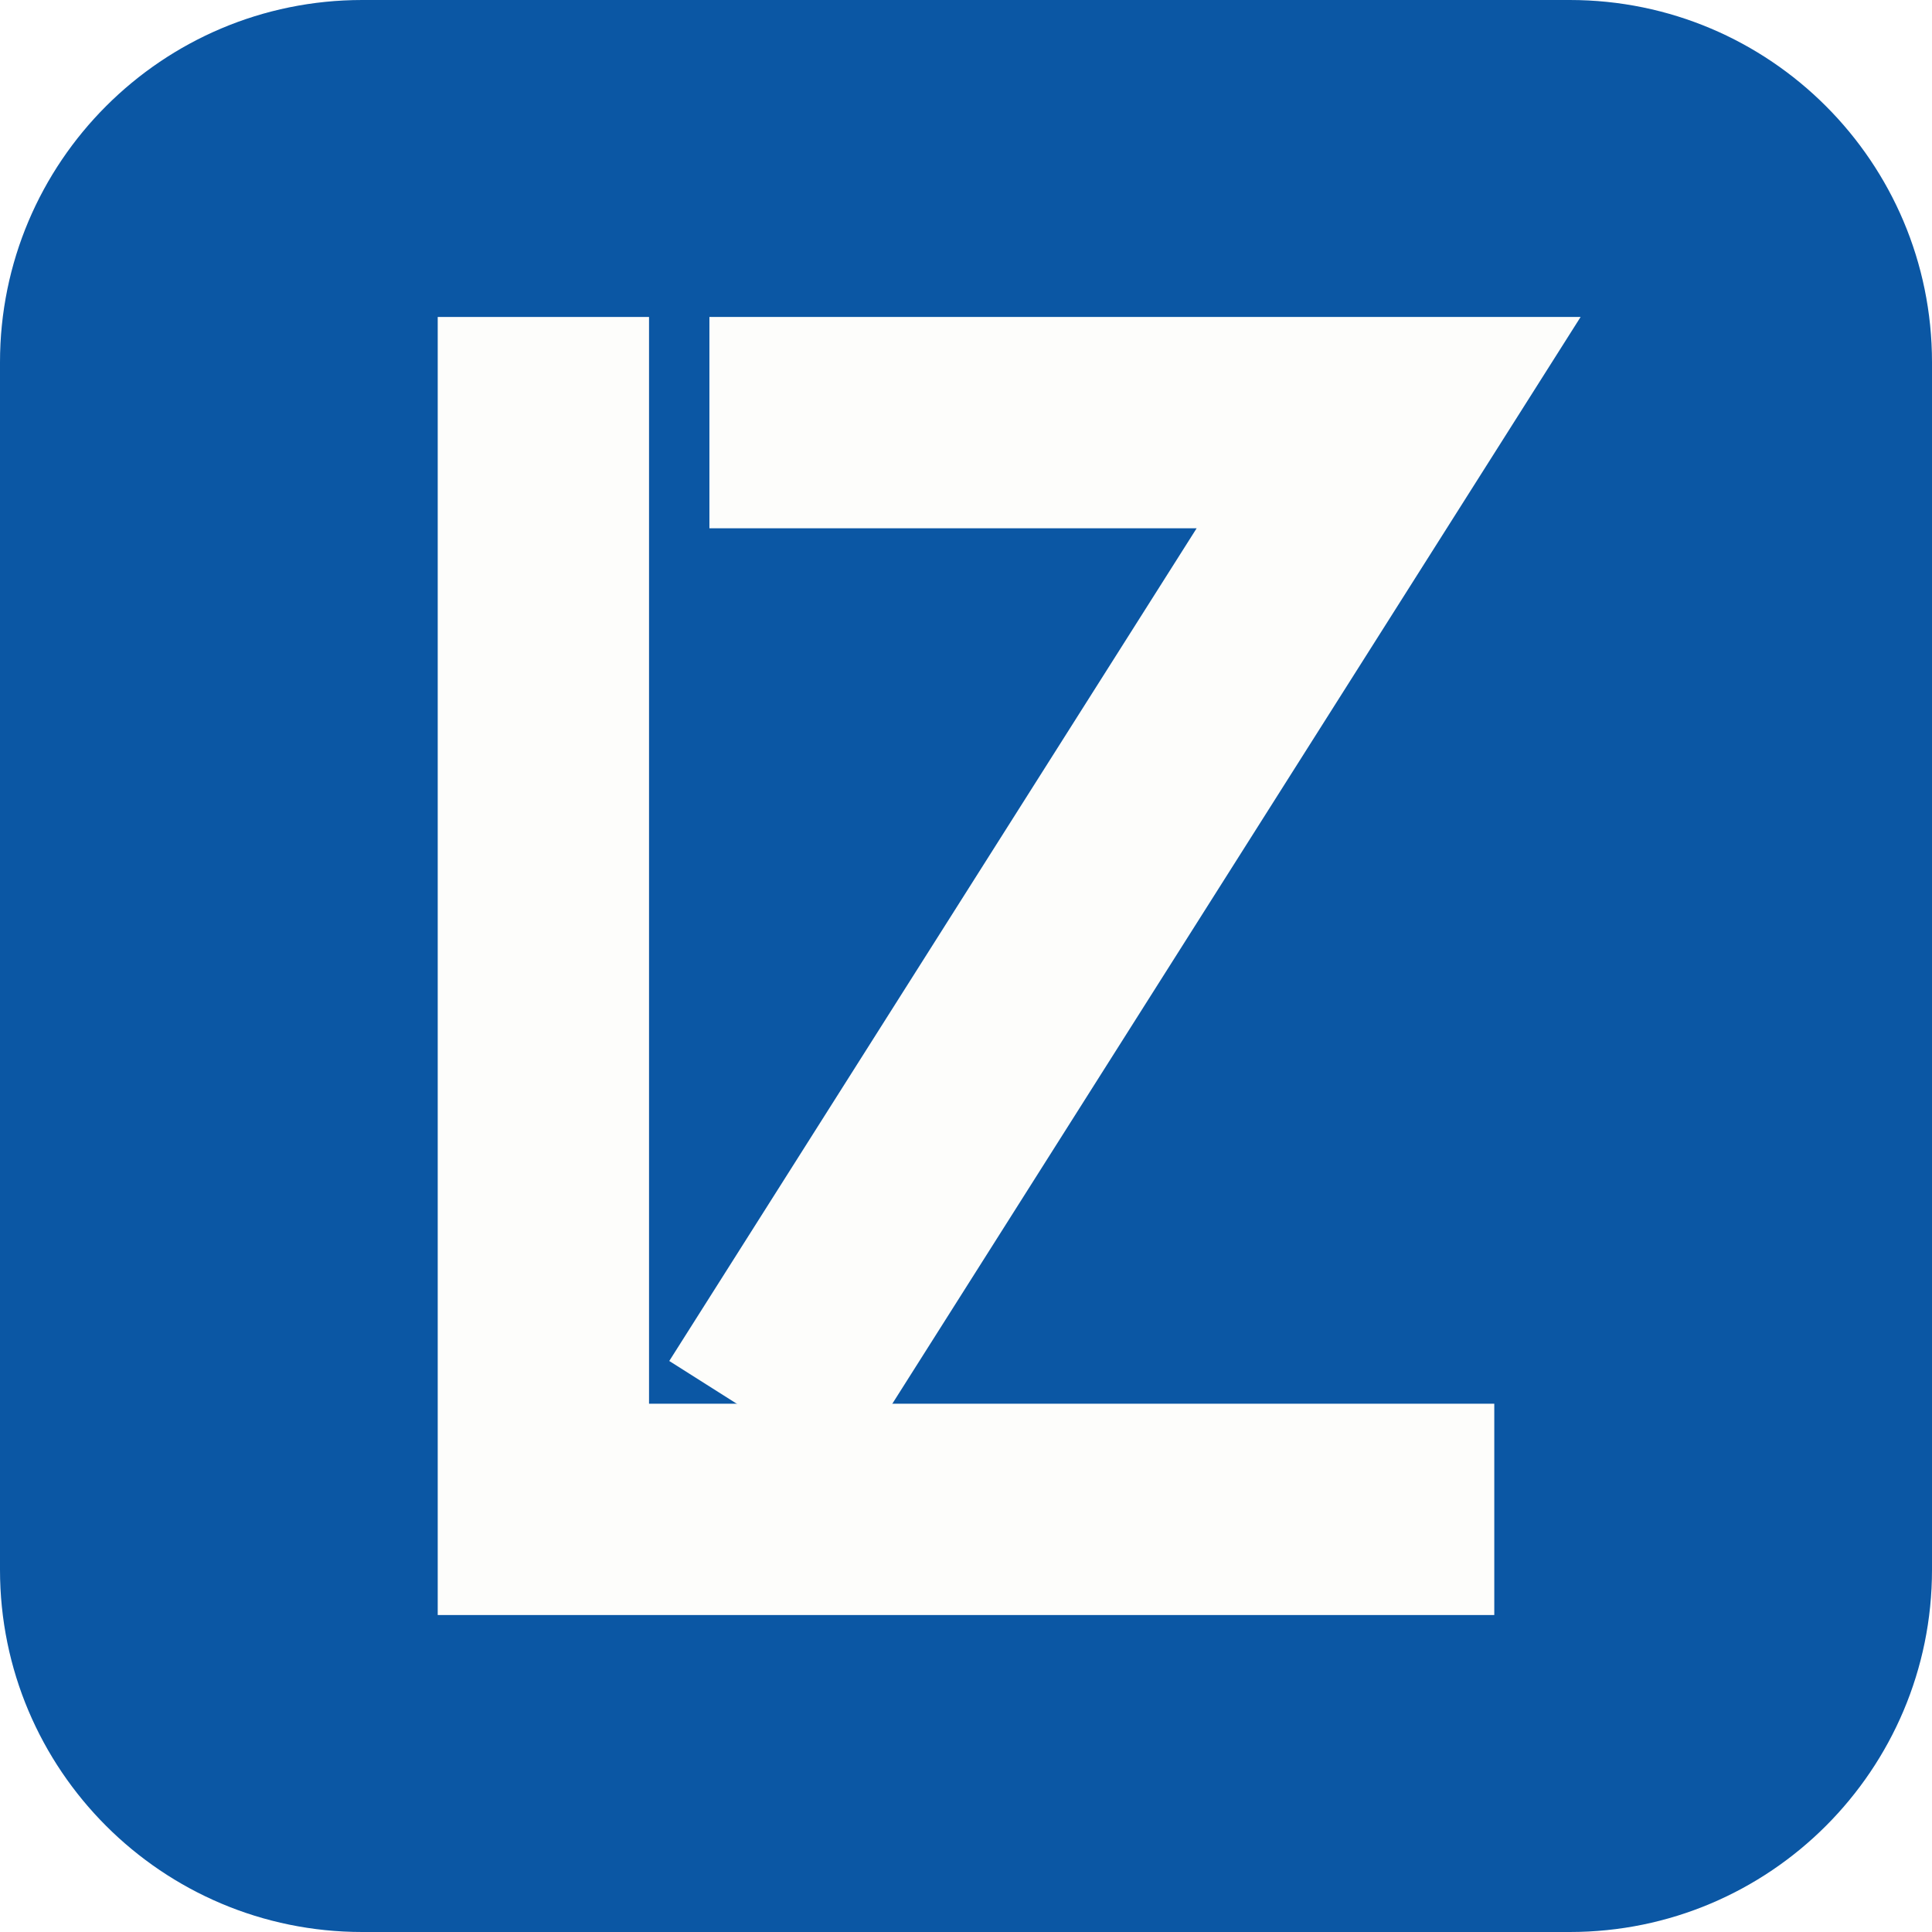
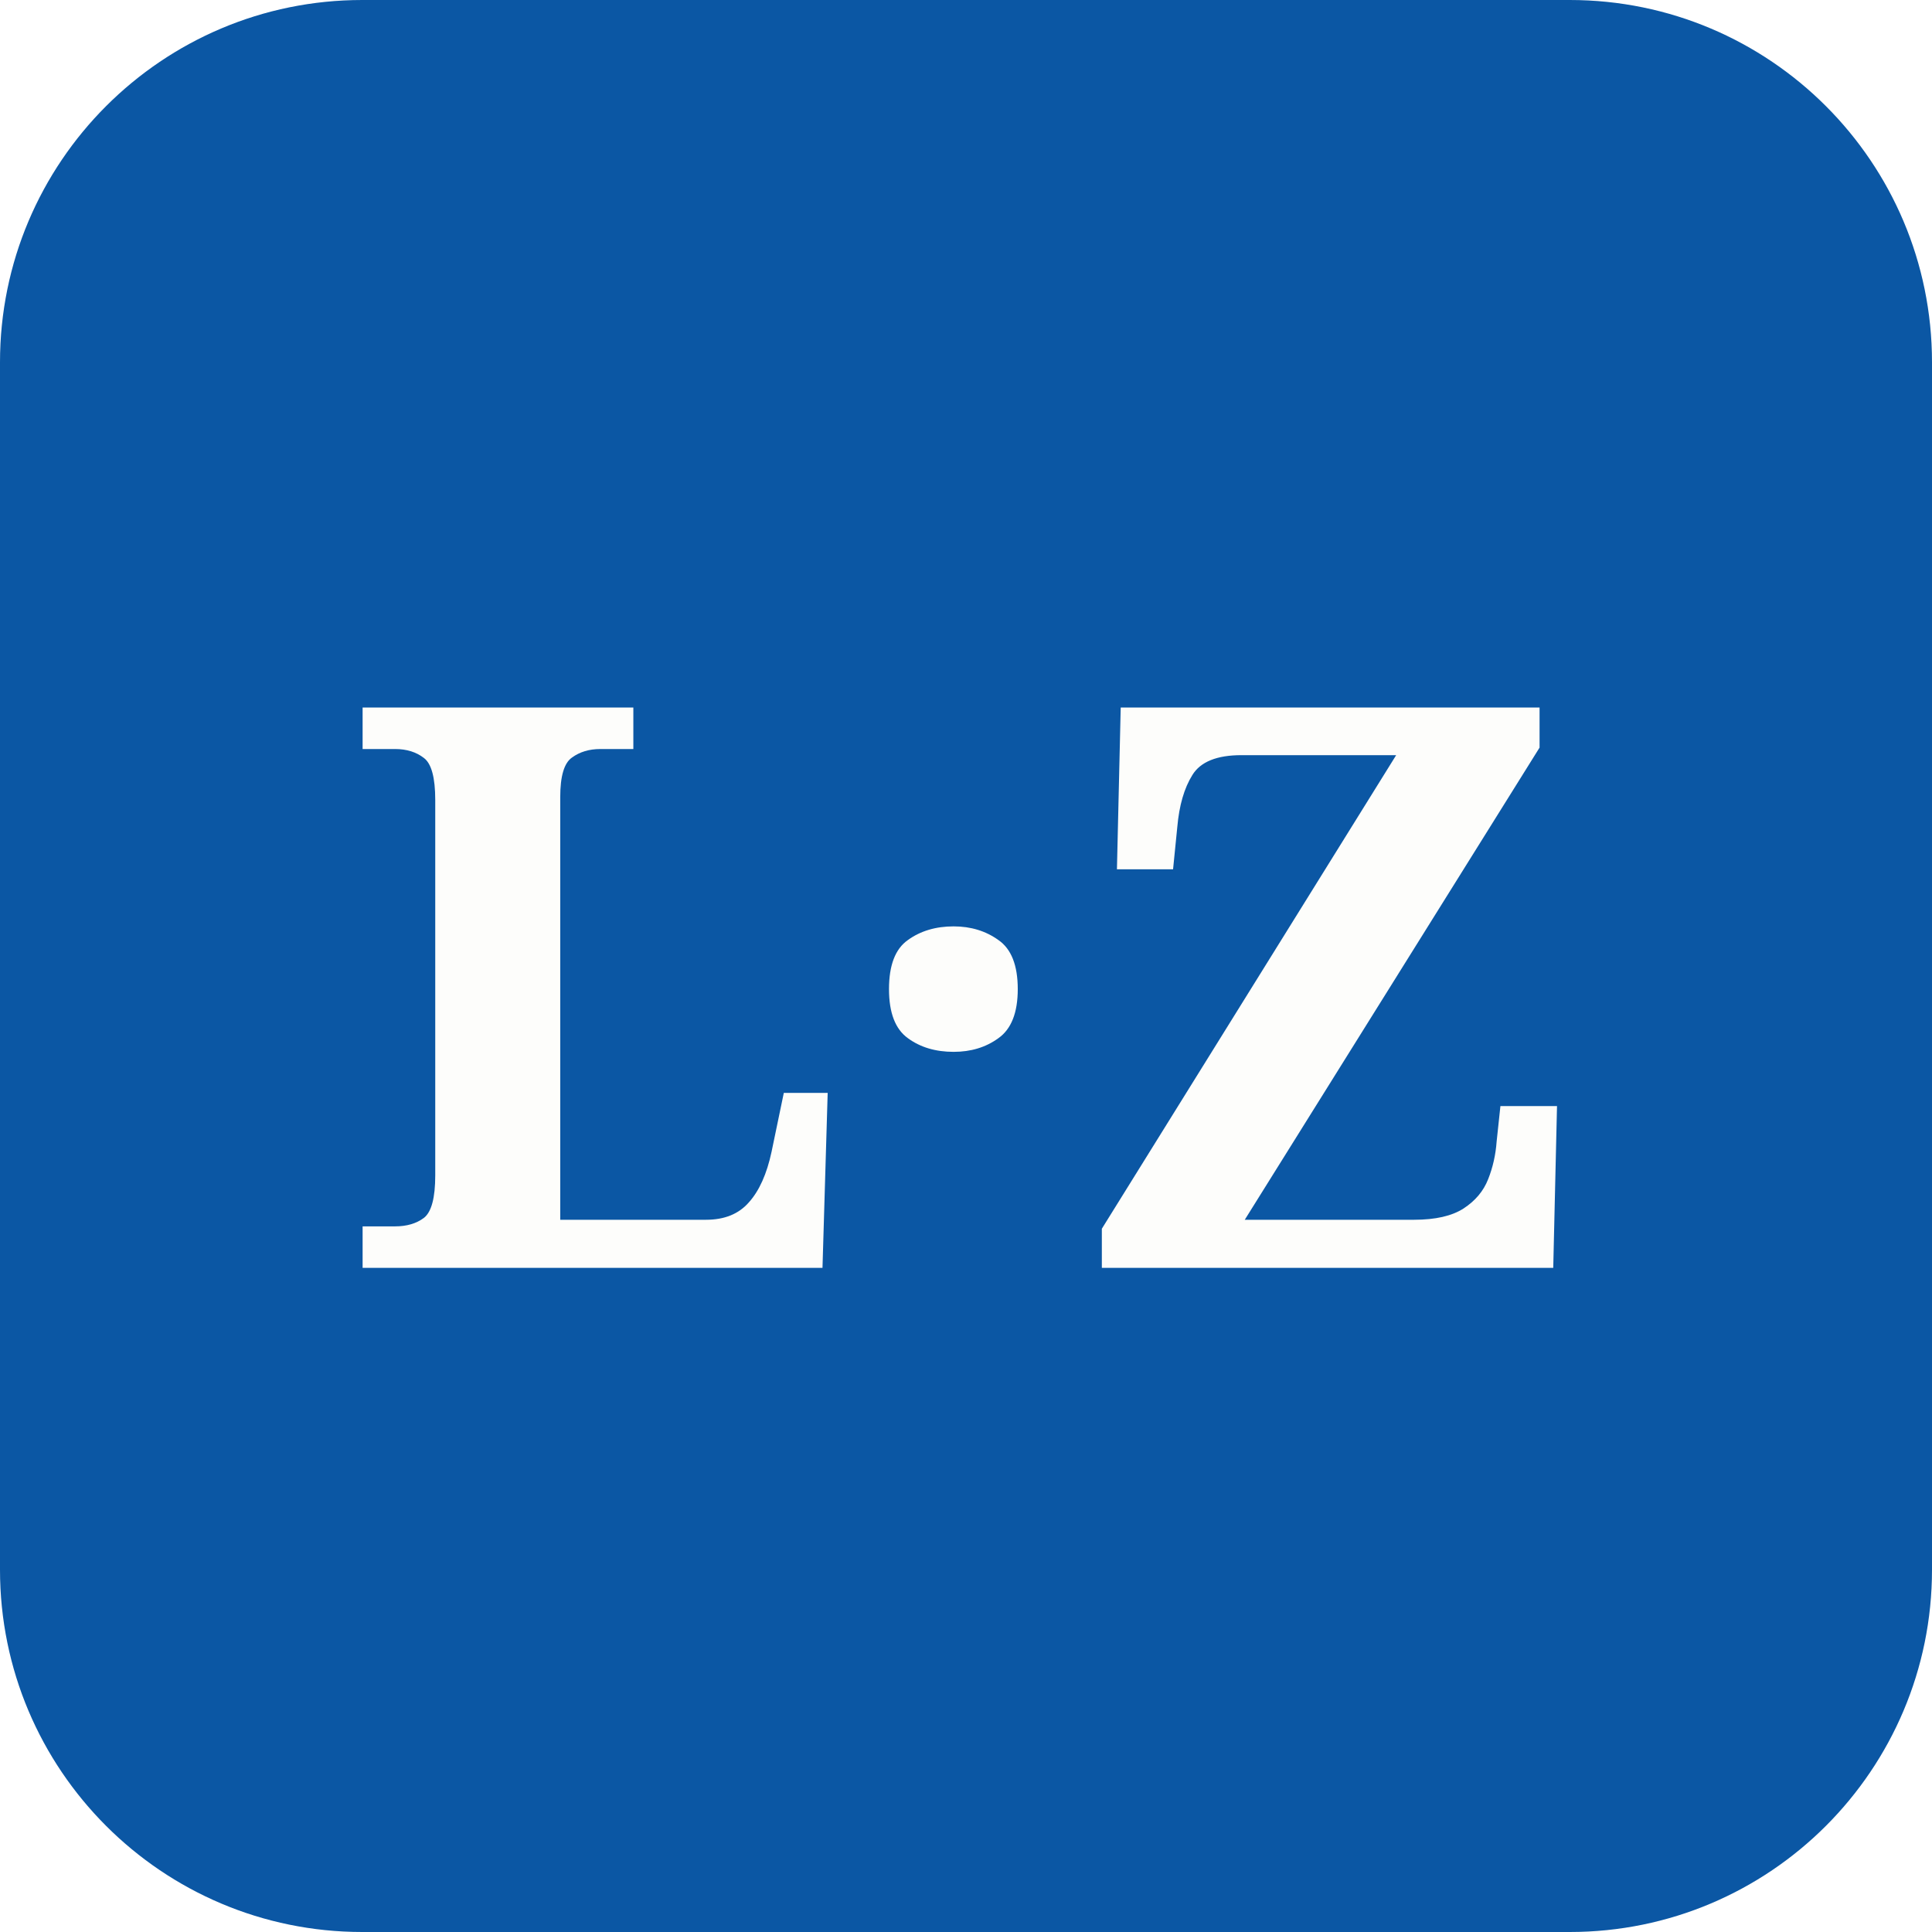
<svg xmlns="http://www.w3.org/2000/svg" viewBox="0 0 64 64">
  <rect width="64" height="64" rx="12" fill="#0b57a4" />
-   <path d="M18 14 V50 H46" fill="none" stroke="#fdfdfb" stroke-width="7" stroke-linecap="square" />
-   <path d="M27 14 H46 L27 44" fill="none" stroke="#fdfdfb" stroke-width="7" stroke-linecap="square" />
+   <text x="32" y="42" font-family="Georgia, serif" font-size="26" font-weight="bold" fill="#fdfdfb" text-anchor="middle">L·Z</text>
</svg>
